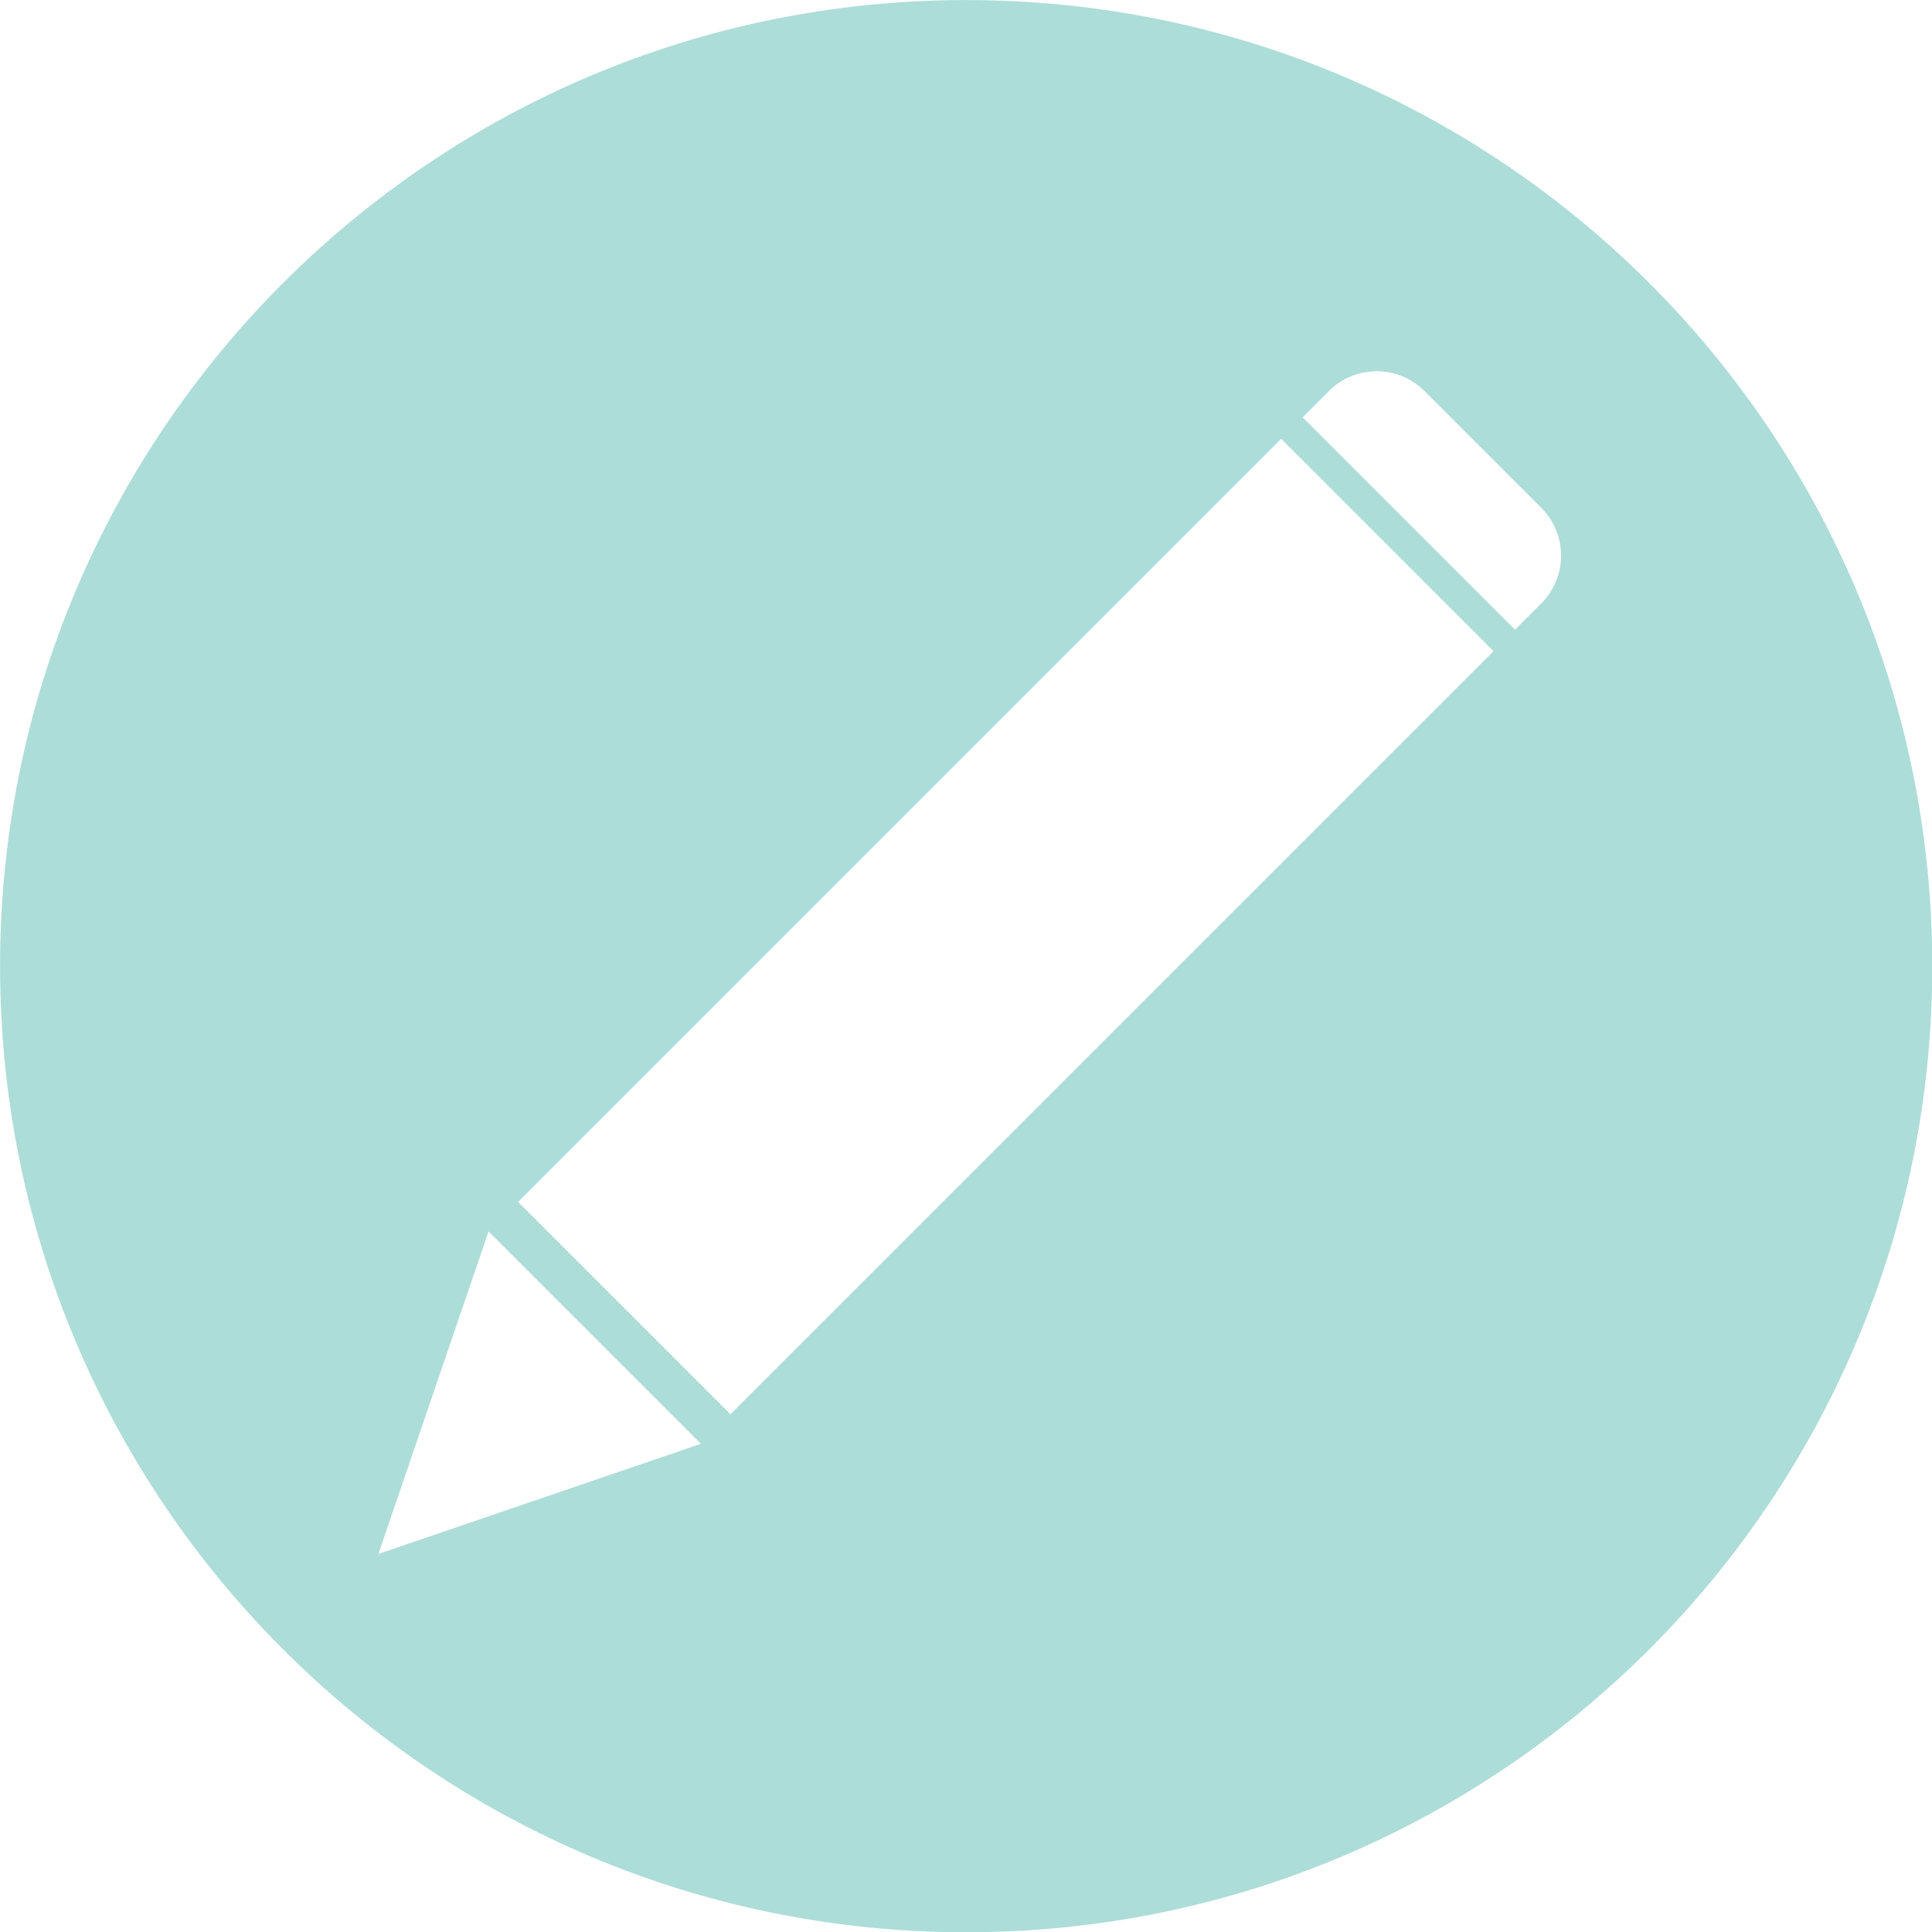
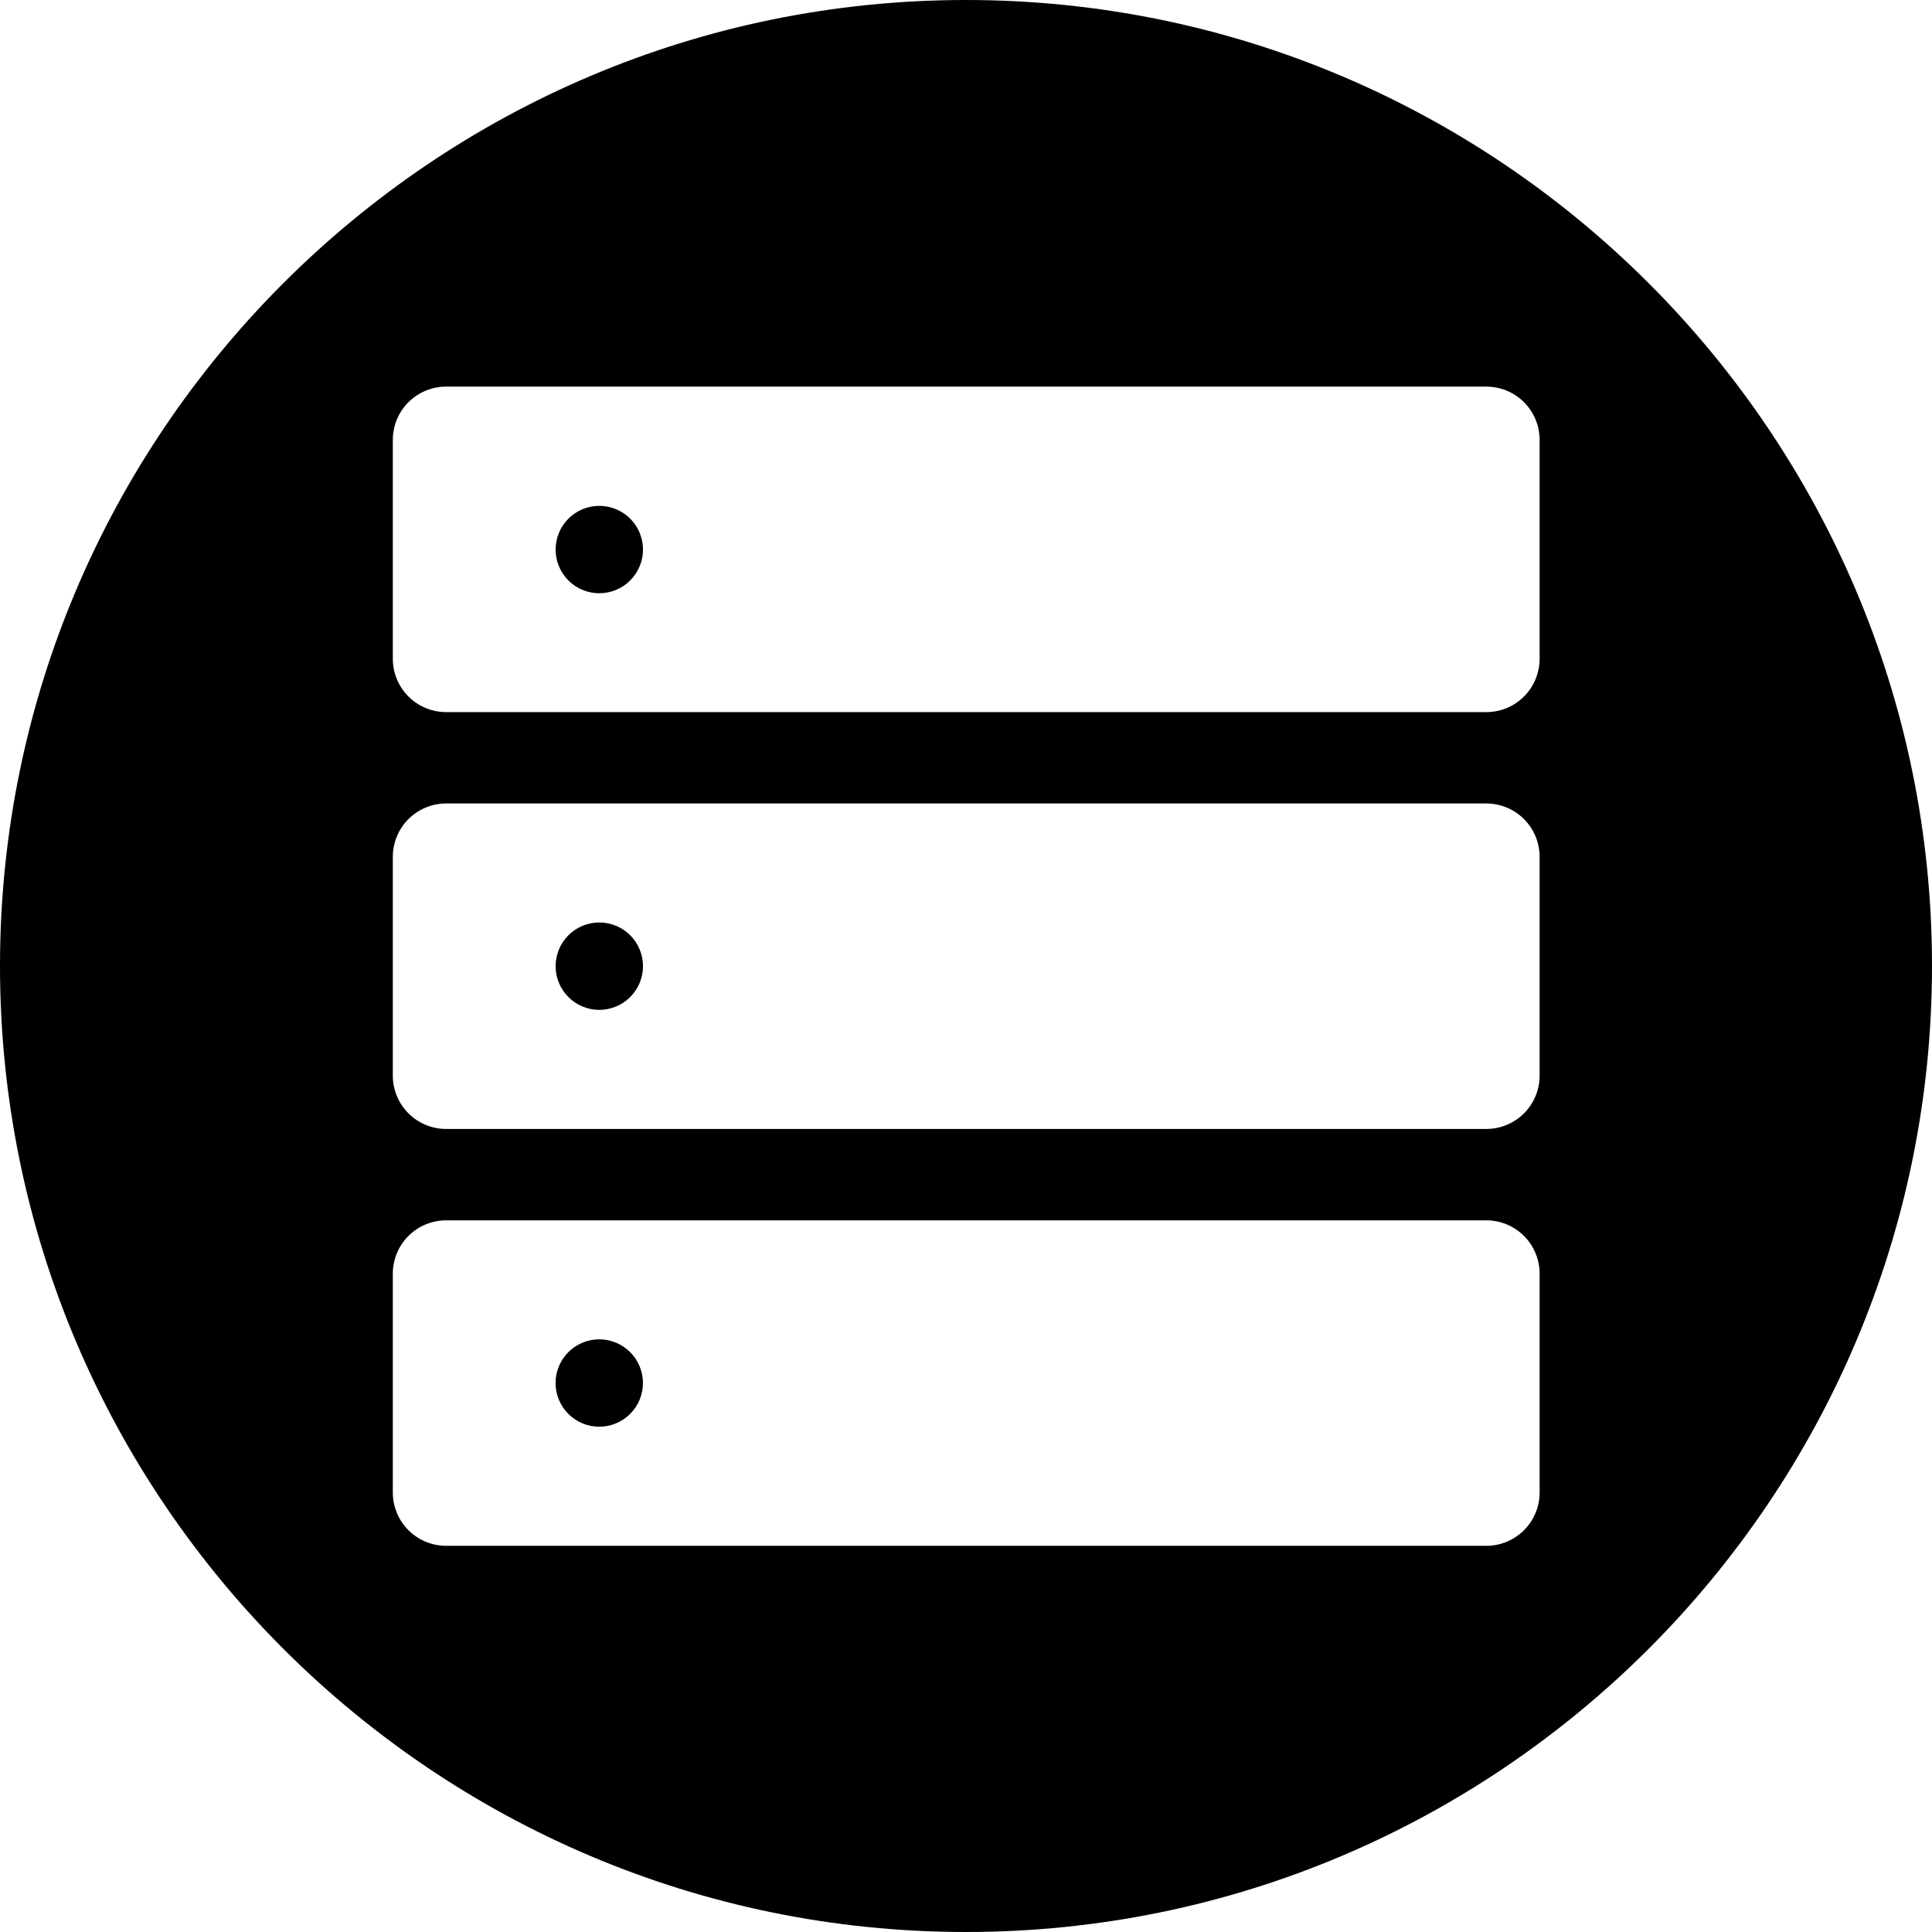
- <svg xmlns="http://www.w3.org/2000/svg" width="375pt" height="375pt" viewBox="0 0 375 375" version="1.2">
-   <g id="surface1">
-     <rect x="0" y="0" width="375" height="375" style="fill:rgb(100%,100%,100%);fill-opacity:1;stroke:none;" />
-     <rect x="0" y="0" width="375" height="375" style="fill:rgb(100%,100%,100%);fill-opacity:1;stroke:none;" />
-     <path style=" stroke:none;fill-rule:nonzero;fill:rgb(67.839%,86.67%,84.709%);fill-opacity:1;" d="M 299.164 117.117 L 294.062 122.219 L 252.844 81.004 L 257.949 75.902 C 263.07 70.777 271.371 70.777 276.492 75.902 L 299.164 98.574 C 304.285 103.691 304.285 111.996 299.164 117.117 Z M 141.773 274.512 L 100.555 233.297 L 248.676 85.172 L 289.895 126.391 Z M 73.449 301.617 L 94.828 239.023 L 136.043 280.238 Z M 187.535 0.012 C 83.969 0.012 0.012 83.969 0.012 187.535 C 0.012 291.098 83.969 375.051 187.535 375.051 C 291.098 375.051 375.051 291.098 375.051 187.535 C 375.051 83.969 291.098 0.012 187.535 0.012 " />
+ <svg xmlns="http://www.w3.org/2000/svg" id="menu" contentScriptType="text/ecmascript" zoomAndPan="magnify" contentStyleType="text/css" viewBox="0 0 375 375" preserveAspectRatio="xMidYMid meet" version="1.2">
+   <defs>
+     <clipPath xml:id="clip1" id="clip1">
+       <path d="M 76 75.043 L 299 75.043 L 299 139 L 76 139 Z M 76 75.043 " />
+     </clipPath>
+     <clipPath xml:id="clip2" id="clip2">
+       <path d="M 76 236 L 299 236 L 299 300.043 L 76 300.043 Z M 76 236 " />
+     </clipPath>
+   </defs>
+   <g xml:id="surface1" id="surface1">
+     <path style=" stroke:none;fill-rule:nonzero;fill-opacity:1;" d="M 187.5 0 C 84.113 0 0 84.113 0 187.5 C 0 290.887 84.113 375 187.5 375 C 290.887 375 375 290.887 375 187.5 C 375 84.113 290.887 0 187.5 0 Z M 187.5 0 " />
+     <g clip-rule="nonzero" clip-path="url(#clip1)">
+       <path style=" stroke:none;fill-rule:nonzero;fill:rgb(100%,100%,100%);fill-opacity:1;" d="M 288.5 75.043 L 86.574 75.043 C 85.898 75.043 85.227 75.109 84.562 75.242 C 83.898 75.375 83.254 75.57 82.625 75.832 C 82 76.09 81.406 76.406 80.844 76.785 C 80.277 77.16 79.758 77.59 79.277 78.066 C 78.797 78.547 78.371 79.066 77.992 79.629 C 77.617 80.195 77.297 80.789 77.039 81.414 C 76.777 82.039 76.582 82.684 76.449 83.352 C 76.312 84.016 76.246 84.684 76.246 85.363 L 76.246 127.867 C 76.246 128.547 76.312 129.219 76.445 129.887 C 76.578 130.551 76.773 131.199 77.031 131.824 C 77.289 132.453 77.609 133.047 77.984 133.613 C 78.363 134.176 78.789 134.699 79.27 135.18 C 79.75 135.66 80.27 136.09 80.836 136.469 C 81.398 136.844 81.996 137.164 82.621 137.426 C 83.246 137.688 83.895 137.883 84.559 138.016 C 85.227 138.148 85.898 138.219 86.574 138.219 L 288.5 138.219 C 289.18 138.219 289.852 138.152 290.516 138.02 C 291.184 137.887 291.828 137.688 292.457 137.43 C 293.082 137.168 293.68 136.848 294.246 136.473 C 294.809 136.094 295.332 135.664 295.812 135.184 C 296.293 134.703 296.719 134.18 297.098 133.617 C 297.473 133.051 297.793 132.453 298.051 131.828 C 298.312 131.199 298.508 130.551 298.641 129.887 C 298.773 129.219 298.84 128.547 298.84 127.867 L 298.84 85.363 C 298.836 84.684 298.77 84.012 298.637 83.348 C 298.504 82.684 298.309 82.039 298.047 81.41 C 297.785 80.785 297.469 80.191 297.09 79.629 C 296.711 79.062 296.285 78.543 295.805 78.062 C 295.324 77.586 294.801 77.156 294.238 76.781 C 293.672 76.406 293.078 76.086 292.453 75.828 C 291.824 75.566 291.18 75.371 290.516 75.242 C 289.848 75.109 289.176 75.043 288.5 75.043 Z M 116.336 115.152 C 115.777 115.152 115.227 115.098 114.68 114.988 C 114.133 114.883 113.602 114.723 113.086 114.508 C 112.57 114.297 112.082 114.035 111.617 113.727 C 111.156 113.418 110.727 113.066 110.332 112.672 C 109.938 112.277 109.586 111.848 109.277 111.387 C 108.965 110.922 108.703 110.434 108.492 109.918 C 108.277 109.406 108.117 108.875 108.008 108.328 C 107.898 107.781 107.844 107.23 107.844 106.672 C 107.844 106.117 107.898 105.562 108.008 105.016 C 108.113 104.473 108.273 103.941 108.488 103.426 C 108.703 102.91 108.961 102.422 109.273 101.957 C 109.582 101.496 109.934 101.066 110.328 100.672 C 110.723 100.277 111.148 99.926 111.613 99.617 C 112.078 99.309 112.566 99.047 113.082 98.832 C 113.594 98.621 114.125 98.461 114.672 98.352 C 115.219 98.242 115.77 98.188 116.328 98.188 C 116.887 98.188 117.438 98.242 117.984 98.352 C 118.531 98.461 119.059 98.621 119.574 98.836 C 120.09 99.051 120.578 99.312 121.043 99.621 C 121.504 99.93 121.934 100.281 122.328 100.676 C 122.719 101.07 123.07 101.5 123.383 101.965 C 123.691 102.426 123.953 102.918 124.164 103.43 C 124.375 103.945 124.535 104.477 124.645 105.023 C 124.754 105.57 124.809 106.121 124.805 106.68 C 124.805 107.234 124.75 107.785 124.641 108.332 C 124.531 108.875 124.371 109.406 124.156 109.918 C 123.941 110.43 123.684 110.918 123.371 111.383 C 123.062 111.844 122.711 112.27 122.32 112.664 C 121.926 113.059 121.5 113.406 121.035 113.719 C 120.574 114.027 120.086 114.289 119.574 114.5 C 119.059 114.715 118.531 114.875 117.984 114.984 C 117.441 115.094 116.891 115.148 116.336 115.152 Z M 116.336 115.152 " />
+     </g>
+     <path style=" stroke:none;fill-rule:nonzero;fill:rgb(100%,100%,100%);fill-opacity:1;" d="M 288.5 155.953 L 86.574 155.953 C 85.898 155.957 85.227 156.023 84.562 156.156 C 83.898 156.289 83.25 156.484 82.625 156.746 C 82 157.008 81.406 157.324 80.84 157.703 C 80.277 158.078 79.758 158.508 79.277 158.984 C 78.797 159.465 78.371 159.988 77.992 160.551 C 77.617 161.113 77.297 161.707 77.039 162.336 C 76.777 162.961 76.582 163.605 76.449 164.27 C 76.312 164.934 76.246 165.605 76.246 166.285 L 76.246 208.801 C 76.246 209.477 76.312 210.148 76.449 210.812 C 76.582 211.48 76.777 212.125 77.039 212.75 C 77.297 213.375 77.617 213.973 77.992 214.535 C 78.371 215.098 78.797 215.621 79.277 216.098 C 79.758 216.578 80.277 217.008 80.84 217.383 C 81.406 217.762 82 218.078 82.625 218.34 C 83.25 218.598 83.898 218.797 84.562 218.93 C 85.227 219.062 85.898 219.129 86.574 219.129 L 288.5 219.129 C 289.176 219.129 289.848 219.062 290.516 218.93 C 291.18 218.797 291.824 218.602 292.453 218.34 C 293.078 218.082 293.676 217.762 294.238 217.387 C 294.801 217.012 295.324 216.582 295.805 216.102 C 296.285 215.621 296.711 215.102 297.09 214.539 C 297.469 213.973 297.785 213.379 298.047 212.754 C 298.309 212.125 298.504 211.48 298.637 210.816 C 298.77 210.148 298.836 209.477 298.84 208.801 L 298.84 166.285 C 298.836 165.605 298.77 164.934 298.637 164.27 C 298.504 163.605 298.309 162.957 298.047 162.332 C 297.785 161.707 297.469 161.109 297.09 160.547 C 296.711 159.984 296.285 159.461 295.805 158.98 C 295.324 158.504 294.801 158.074 294.238 157.699 C 293.676 157.32 293.078 157.004 292.453 156.742 C 291.824 156.484 291.18 156.285 290.516 156.156 C 289.848 156.023 289.176 155.953 288.5 155.953 Z M 116.324 196.016 C 115.77 196.016 115.215 195.961 114.668 195.852 C 114.125 195.742 113.594 195.582 113.078 195.367 C 112.562 195.156 112.074 194.895 111.613 194.586 C 111.148 194.273 110.719 193.922 110.328 193.527 C 109.934 193.137 109.582 192.707 109.273 192.242 C 108.961 191.781 108.699 191.289 108.488 190.777 C 108.273 190.262 108.113 189.73 108.004 189.184 C 107.898 188.637 107.844 188.086 107.844 187.527 C 107.844 186.973 107.898 186.422 108.008 185.875 C 108.117 185.328 108.277 184.797 108.492 184.281 C 108.703 183.77 108.965 183.281 109.273 182.816 C 109.586 182.355 109.938 181.926 110.332 181.531 C 110.727 181.137 111.152 180.785 111.617 180.477 C 112.082 180.168 112.57 179.906 113.086 179.695 C 113.598 179.48 114.129 179.32 114.676 179.211 C 115.223 179.105 115.773 179.051 116.332 179.051 C 116.887 179.051 117.441 179.105 117.988 179.215 C 118.531 179.324 119.062 179.484 119.578 179.699 C 120.094 179.914 120.582 180.176 121.043 180.484 C 121.508 180.793 121.934 181.148 122.328 181.539 C 122.723 181.934 123.074 182.363 123.383 182.828 C 123.691 183.293 123.953 183.781 124.164 184.297 C 124.375 184.809 124.539 185.34 124.645 185.887 C 124.754 186.434 124.809 186.984 124.805 187.543 C 124.805 188.098 124.75 188.648 124.641 189.195 C 124.531 189.738 124.371 190.27 124.156 190.781 C 123.941 191.293 123.684 191.781 123.371 192.246 C 123.062 192.707 122.711 193.133 122.32 193.527 C 121.926 193.922 121.5 194.27 121.035 194.582 C 120.574 194.891 120.086 195.152 119.574 195.363 C 119.059 195.578 118.531 195.738 117.984 195.848 C 117.441 195.957 116.891 196.012 116.336 196.016 Z M 116.324 196.016 " />
+     <g clip-rule="nonzero" clip-path="url(#clip2)">
+       <path style=" stroke:none;fill-rule:nonzero;fill:rgb(100%,100%,100%);fill-opacity:1;" d="M 288.5 236.867 L 86.574 236.867 C 85.898 236.867 85.227 236.934 84.559 237.07 C 83.895 237.203 83.246 237.398 82.621 237.66 C 81.996 237.922 81.398 238.238 80.836 238.617 C 80.27 238.996 79.75 239.426 79.27 239.906 C 78.789 240.387 78.363 240.906 77.984 241.473 C 77.609 242.035 77.289 242.633 77.031 243.262 C 76.773 243.887 76.578 244.535 76.445 245.199 C 76.312 245.863 76.246 246.539 76.246 247.215 L 76.246 289.73 C 76.25 290.41 76.316 291.078 76.449 291.742 C 76.586 292.406 76.781 293.051 77.043 293.676 C 77.305 294.301 77.621 294.895 78 295.457 C 78.375 296.02 78.805 296.539 79.285 297.02 C 79.762 297.496 80.285 297.922 80.848 298.301 C 81.41 298.676 82.004 298.992 82.629 299.254 C 83.254 299.512 83.902 299.707 84.562 299.84 C 85.227 299.973 85.898 300.043 86.574 300.043 L 288.5 300.043 C 289.176 300.043 289.848 299.977 290.516 299.844 C 291.18 299.711 291.824 299.512 292.453 299.254 C 293.078 298.992 293.676 298.676 294.238 298.297 C 294.801 297.922 295.324 297.492 295.805 297.016 C 296.285 296.535 296.711 296.012 297.09 295.449 C 297.469 294.887 297.785 294.289 298.047 293.664 C 298.309 293.039 298.504 292.391 298.637 291.727 C 298.77 291.062 298.836 290.391 298.84 289.711 L 298.84 247.215 C 298.84 246.535 298.773 245.863 298.641 245.199 C 298.508 244.531 298.312 243.887 298.051 243.258 C 297.793 242.629 297.473 242.035 297.098 241.469 C 296.719 240.906 296.293 240.383 295.812 239.902 C 295.332 239.422 294.809 238.992 294.246 238.613 C 293.68 238.234 293.082 237.918 292.457 237.656 C 291.828 237.398 291.184 237.199 290.516 237.066 C 289.852 236.934 289.18 236.867 288.5 236.867 Z M 116.324 276.926 C 115.77 276.926 115.215 276.871 114.668 276.766 C 114.125 276.656 113.594 276.496 113.078 276.285 C 112.562 276.07 112.074 275.809 111.609 275.5 C 111.148 275.191 110.719 274.84 110.324 274.449 C 109.93 274.055 109.578 273.625 109.266 273.164 C 108.957 272.699 108.695 272.211 108.48 271.695 C 108.27 271.184 108.105 270.652 107.996 270.105 C 107.891 269.559 107.836 269.008 107.832 268.449 C 107.832 267.895 107.887 267.344 107.996 266.797 C 108.105 266.25 108.266 265.719 108.477 265.203 C 108.691 264.688 108.949 264.199 109.262 263.738 C 109.57 263.273 109.922 262.844 110.312 262.449 C 110.707 262.055 111.137 261.703 111.598 261.395 C 112.062 261.086 112.551 260.824 113.066 260.609 C 113.582 260.398 114.109 260.234 114.656 260.125 C 115.203 260.02 115.754 259.965 116.312 259.965 C 116.867 259.961 117.422 260.016 117.969 260.125 C 118.512 260.234 119.043 260.395 119.559 260.609 C 120.074 260.82 120.562 261.082 121.027 261.391 C 121.488 261.699 121.918 262.051 122.312 262.445 C 122.707 262.84 123.059 263.27 123.367 263.73 C 123.676 264.195 123.938 264.684 124.152 265.199 C 124.363 265.711 124.523 266.242 124.633 266.789 C 124.742 267.336 124.797 267.887 124.797 268.445 C 124.797 269 124.742 269.551 124.633 270.098 C 124.523 270.641 124.363 271.172 124.148 271.684 C 123.938 272.199 123.676 272.688 123.367 273.148 C 123.059 273.609 122.711 274.039 122.316 274.434 C 121.926 274.824 121.496 275.176 121.035 275.488 C 120.574 275.797 120.086 276.059 119.574 276.273 C 119.059 276.484 118.531 276.648 117.984 276.758 C 117.441 276.867 116.891 276.926 116.336 276.926 Z M 116.324 276.926 " />
+     </g>
  </g>
</svg>
